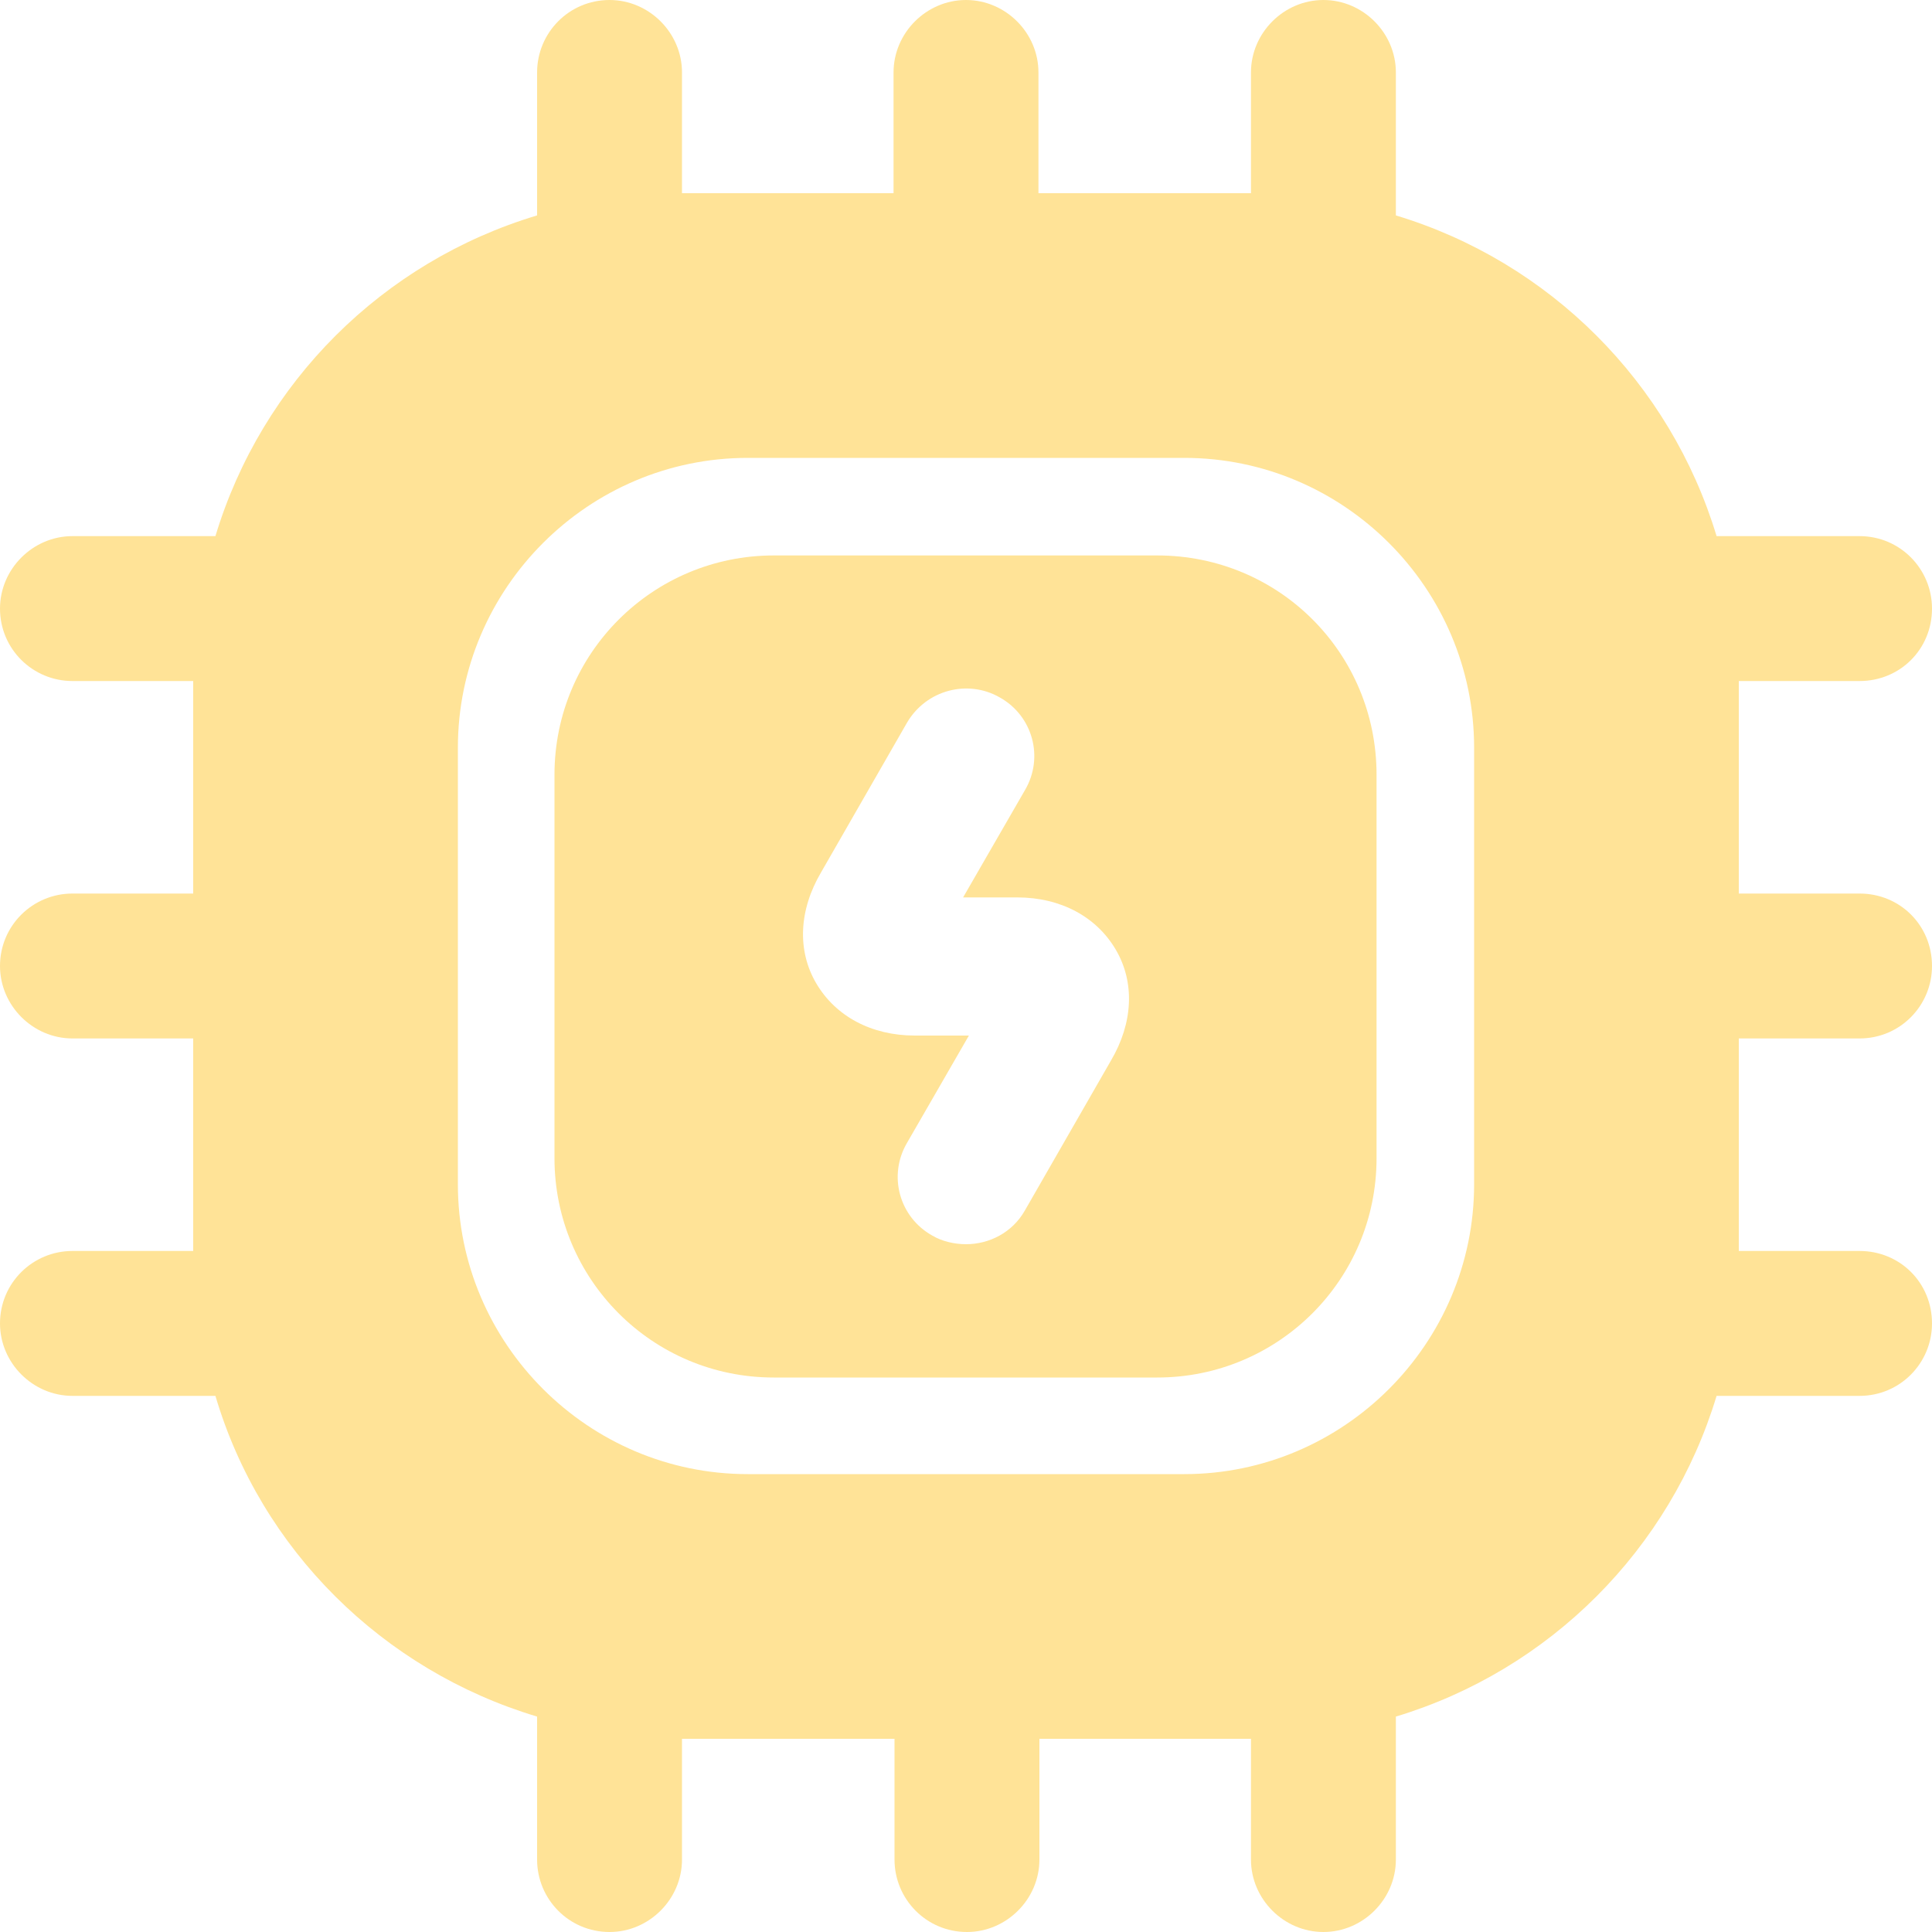
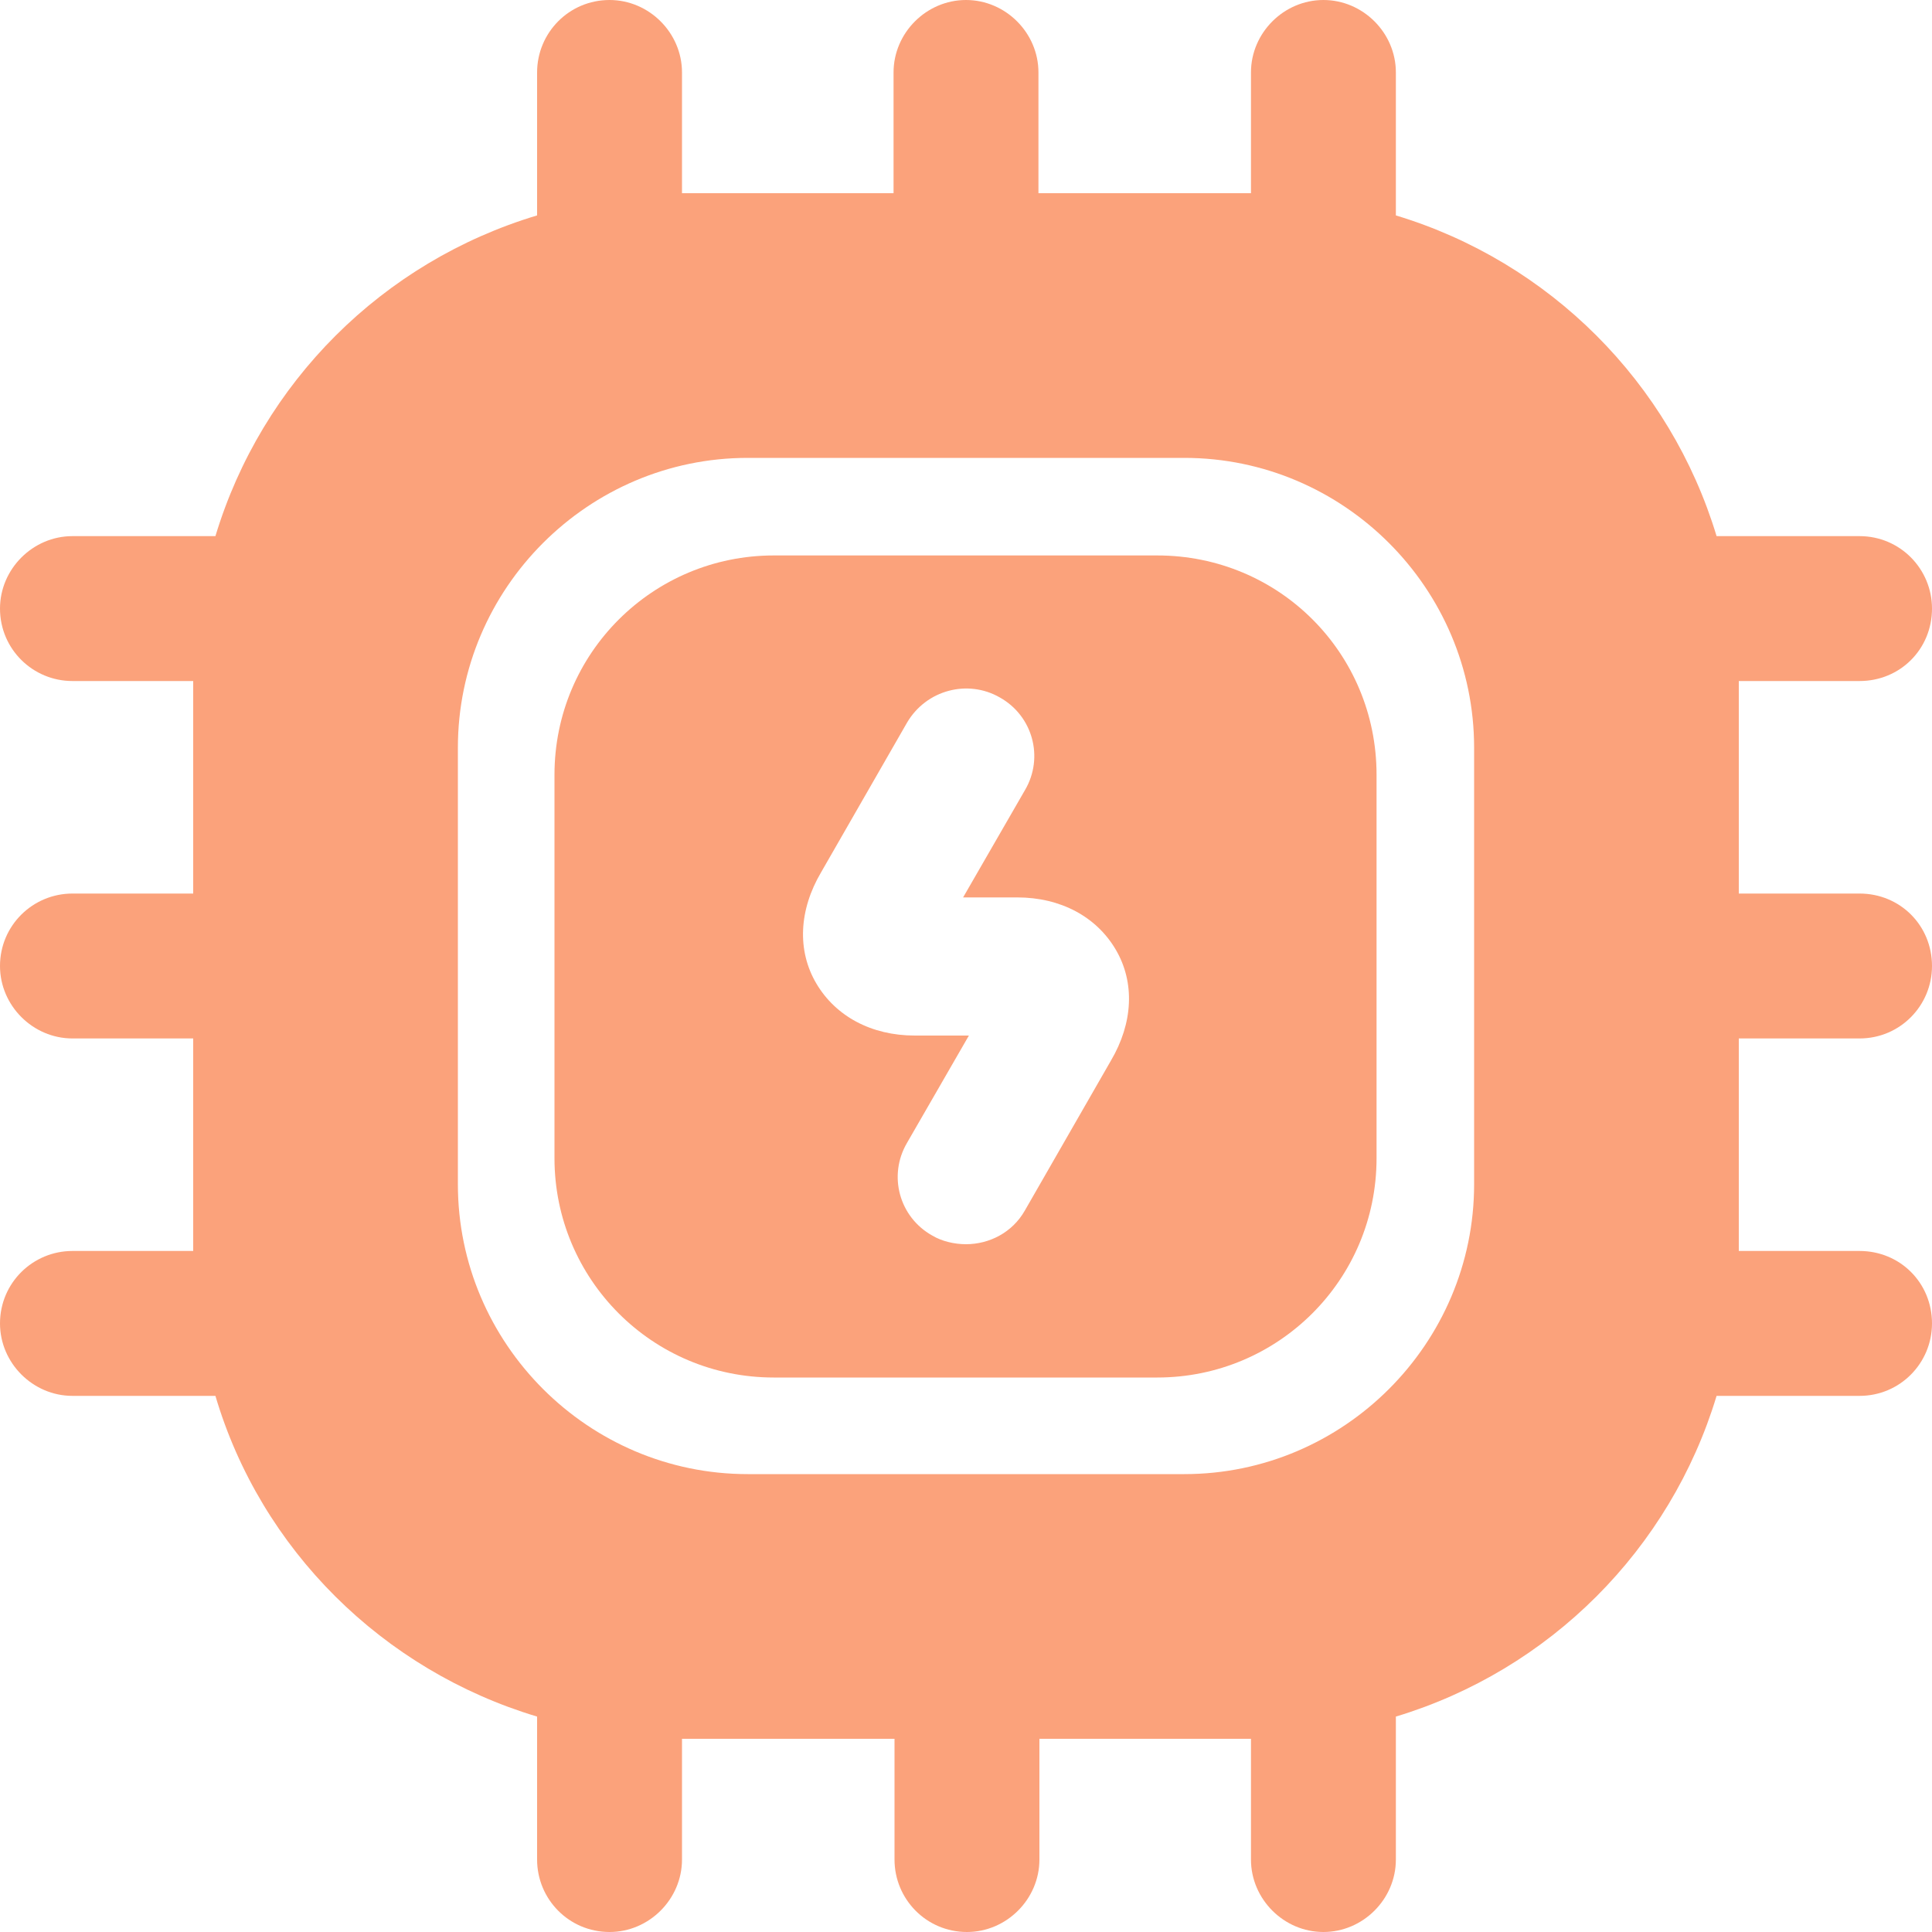
- <svg xmlns="http://www.w3.org/2000/svg" width="666.667" height="666.667" viewBox="0 0 20 20" fill="#FFE397" version="1.1" id="svg2">
+ <svg xmlns="http://www.w3.org/2000/svg" width="666.667" height="666.667" viewBox="0 0 20 20" fill="#FBA27B" version="1.1" id="svg2">
  <defs id="defs2" />
-   <path d="m 11.98,5.75 h -3.97 c -1.25,0 -2.27,1.01 -2.27,2.27 v 3.97 c 0,1.25 1.01,2.27 2.27,2.27 h 3.97 c 1.25,0 2.27,-1.01 2.27,-2.27 V 8.02 c 0,-1.26 -1.01,-2.27 -2.27,-2.27 z m -0.48,5.23 -0.89,1.55 c -0.13,0.23 -0.37,0.35 -0.61,0.35 -0.12,0 -0.25,-0.03 -0.35,-0.09 -0.34,-0.19 -0.46,-0.62 -0.26,-0.96 l 0.64,-1.11 h -0.56 c -0.45,0 -0.82,-0.2 -1.02,-0.54 -0.2,-0.34 -0.18,-0.76 0.05,-1.15 l 0.89,-1.55 c 0.2,-0.34 0.63,-0.45 0.96,-0.26 0.34,0.19 0.46,0.62 0.26,0.96 l -0.64,1.11 h 0.56 c 0.45,0 0.82,0.2 1.02,0.54 0.2,0.34 0.18,0.76 -0.05,1.15 z" fill="#FFE397" id="path1" style="fill: #FFE397;fill-opacity:1" />
-   <path d="M 19.25,10.75 C 19.67,10.75 20,10.41 20,10 20,9.58 19.67,9.25 19.25,9.25 H 18 v -2.2 h 1.25 C 19.67,7.05 20,6.72 20,6.3 20,5.89 19.67,5.55 19.25,5.55 H 17.77 C 17.29,3.96 16.04,2.71 14.45,2.23 V 0.75 C 14.45,0.34 14.11,0 13.7,0 13.29,0 12.95,0.34 12.95,0.75 V 2 h -2.2 V 0.75 C 10.75,0.34 10.41,0 10,0 9.59,0 9.25,0.34 9.25,0.75 V 2 H 7.06 V 0.75 C 7.06,0.34 6.72,0 6.31,0 5.89,0 5.56,0.34 5.56,0.75 V 2.23 C 3.96,2.71 2.71,3.96 2.23,5.55 H 0.75 C 0.34,5.55 0,5.89 0,6.3 0,6.72 0.34,7.05 0.75,7.05 H 2 v 2.2 H 0.75 C 0.34,9.25 0,9.58 0,10 c 0,0.41 0.34,0.75 0.75,0.75 H 2 v 2.2 H 0.75 C 0.34,12.95 0,13.28 0,13.7 c 0,0.41 0.34,0.75 0.75,0.75 h 1.48 c 0.47,1.59 1.73,2.84 3.33,3.32 v 1.48 c 0,0.41 0.33,0.75 0.75,0.75 0.41,0 0.75,-0.34 0.75,-0.75 V 18 h 2.2 v 1.25 c 0,0.41 0.33,0.75 0.75,0.75 0.41,0 0.75,-0.34 0.75,-0.75 V 18 h 2.19 v 1.25 c 0,0.41 0.34,0.75 0.75,0.75 0.41,0 0.75,-0.34 0.75,-0.75 v -1.48 c 1.59,-0.48 2.84,-1.73 3.32,-3.32 h 1.48 c 0.42,0 0.75,-0.34 0.75,-0.75 0,-0.42 -0.33,-0.75 -0.75,-0.75 H 18 v -2.2 z m -3.99,1.51 c 0,1.65 -1.35,3 -3,3 H 7.74 c -1.65,0 -3,-1.35 -3,-3 V 7.74 c 0,-1.65 1.35,-3 3,-3 h 4.52 c 1.65,0 3,1.35 3,3 z" fill="#FFE397" id="path2" style="fill: #FFE397;fill-opacity:1" />
+   <path d="m 11.98,5.75 h -3.97 c -1.25,0 -2.27,1.01 -2.27,2.27 v 3.97 c 0,1.25 1.01,2.27 2.27,2.27 h 3.97 c 1.25,0 2.27,-1.01 2.27,-2.27 V 8.02 c 0,-1.26 -1.01,-2.27 -2.27,-2.27 z m -0.48,5.23 -0.89,1.55 c -0.13,0.23 -0.37,0.35 -0.61,0.35 -0.12,0 -0.25,-0.03 -0.35,-0.09 -0.34,-0.19 -0.46,-0.62 -0.26,-0.96 l 0.64,-1.11 h -0.56 c -0.45,0 -0.82,-0.2 -1.02,-0.54 -0.2,-0.34 -0.18,-0.76 0.05,-1.15 l 0.89,-1.55 c 0.2,-0.34 0.63,-0.45 0.96,-0.26 0.34,0.19 0.46,0.62 0.26,0.96 l -0.64,1.11 h 0.56 c 0.45,0 0.82,0.2 1.02,0.54 0.2,0.34 0.18,0.76 -0.05,1.15 z" fill="#FBA27B" id="path1" style="fill: #FBA27B;fill-opacity:1" />
+   <path d="M 19.25,10.75 C 19.67,10.75 20,10.41 20,10 20,9.58 19.67,9.25 19.25,9.25 H 18 v -2.2 h 1.25 C 19.67,7.05 20,6.72 20,6.3 20,5.89 19.67,5.55 19.25,5.55 H 17.77 C 17.29,3.96 16.04,2.71 14.45,2.23 V 0.75 C 14.45,0.34 14.11,0 13.7,0 13.29,0 12.95,0.34 12.95,0.75 V 2 h -2.2 V 0.75 C 10.75,0.34 10.41,0 10,0 9.59,0 9.25,0.34 9.25,0.75 V 2 H 7.06 V 0.75 C 7.06,0.34 6.72,0 6.31,0 5.89,0 5.56,0.34 5.56,0.75 V 2.23 C 3.96,2.71 2.71,3.96 2.23,5.55 H 0.75 C 0.34,5.55 0,5.89 0,6.3 0,6.72 0.34,7.05 0.75,7.05 H 2 v 2.2 H 0.75 C 0.34,9.25 0,9.58 0,10 c 0,0.41 0.34,0.75 0.75,0.75 H 2 v 2.2 H 0.75 C 0.34,12.95 0,13.28 0,13.7 c 0,0.41 0.34,0.75 0.75,0.75 h 1.48 c 0.47,1.59 1.73,2.84 3.33,3.32 v 1.48 c 0,0.41 0.33,0.75 0.75,0.75 0.41,0 0.75,-0.34 0.75,-0.75 V 18 h 2.2 v 1.25 c 0,0.41 0.33,0.75 0.75,0.75 0.41,0 0.75,-0.34 0.75,-0.75 V 18 h 2.19 v 1.25 c 0,0.41 0.34,0.75 0.75,0.75 0.41,0 0.75,-0.34 0.75,-0.75 v -1.48 c 1.59,-0.48 2.84,-1.73 3.32,-3.32 h 1.48 c 0.42,0 0.75,-0.34 0.75,-0.75 0,-0.42 -0.33,-0.75 -0.75,-0.75 H 18 v -2.2 z m -3.99,1.51 c 0,1.65 -1.35,3 -3,3 H 7.74 c -1.65,0 -3,-1.35 -3,-3 V 7.74 c 0,-1.65 1.35,-3 3,-3 h 4.52 c 1.65,0 3,1.35 3,3 z" fill="#FBA27B" id="path2" style="fill: #FBA27B;fill-opacity:1" />
</svg>
